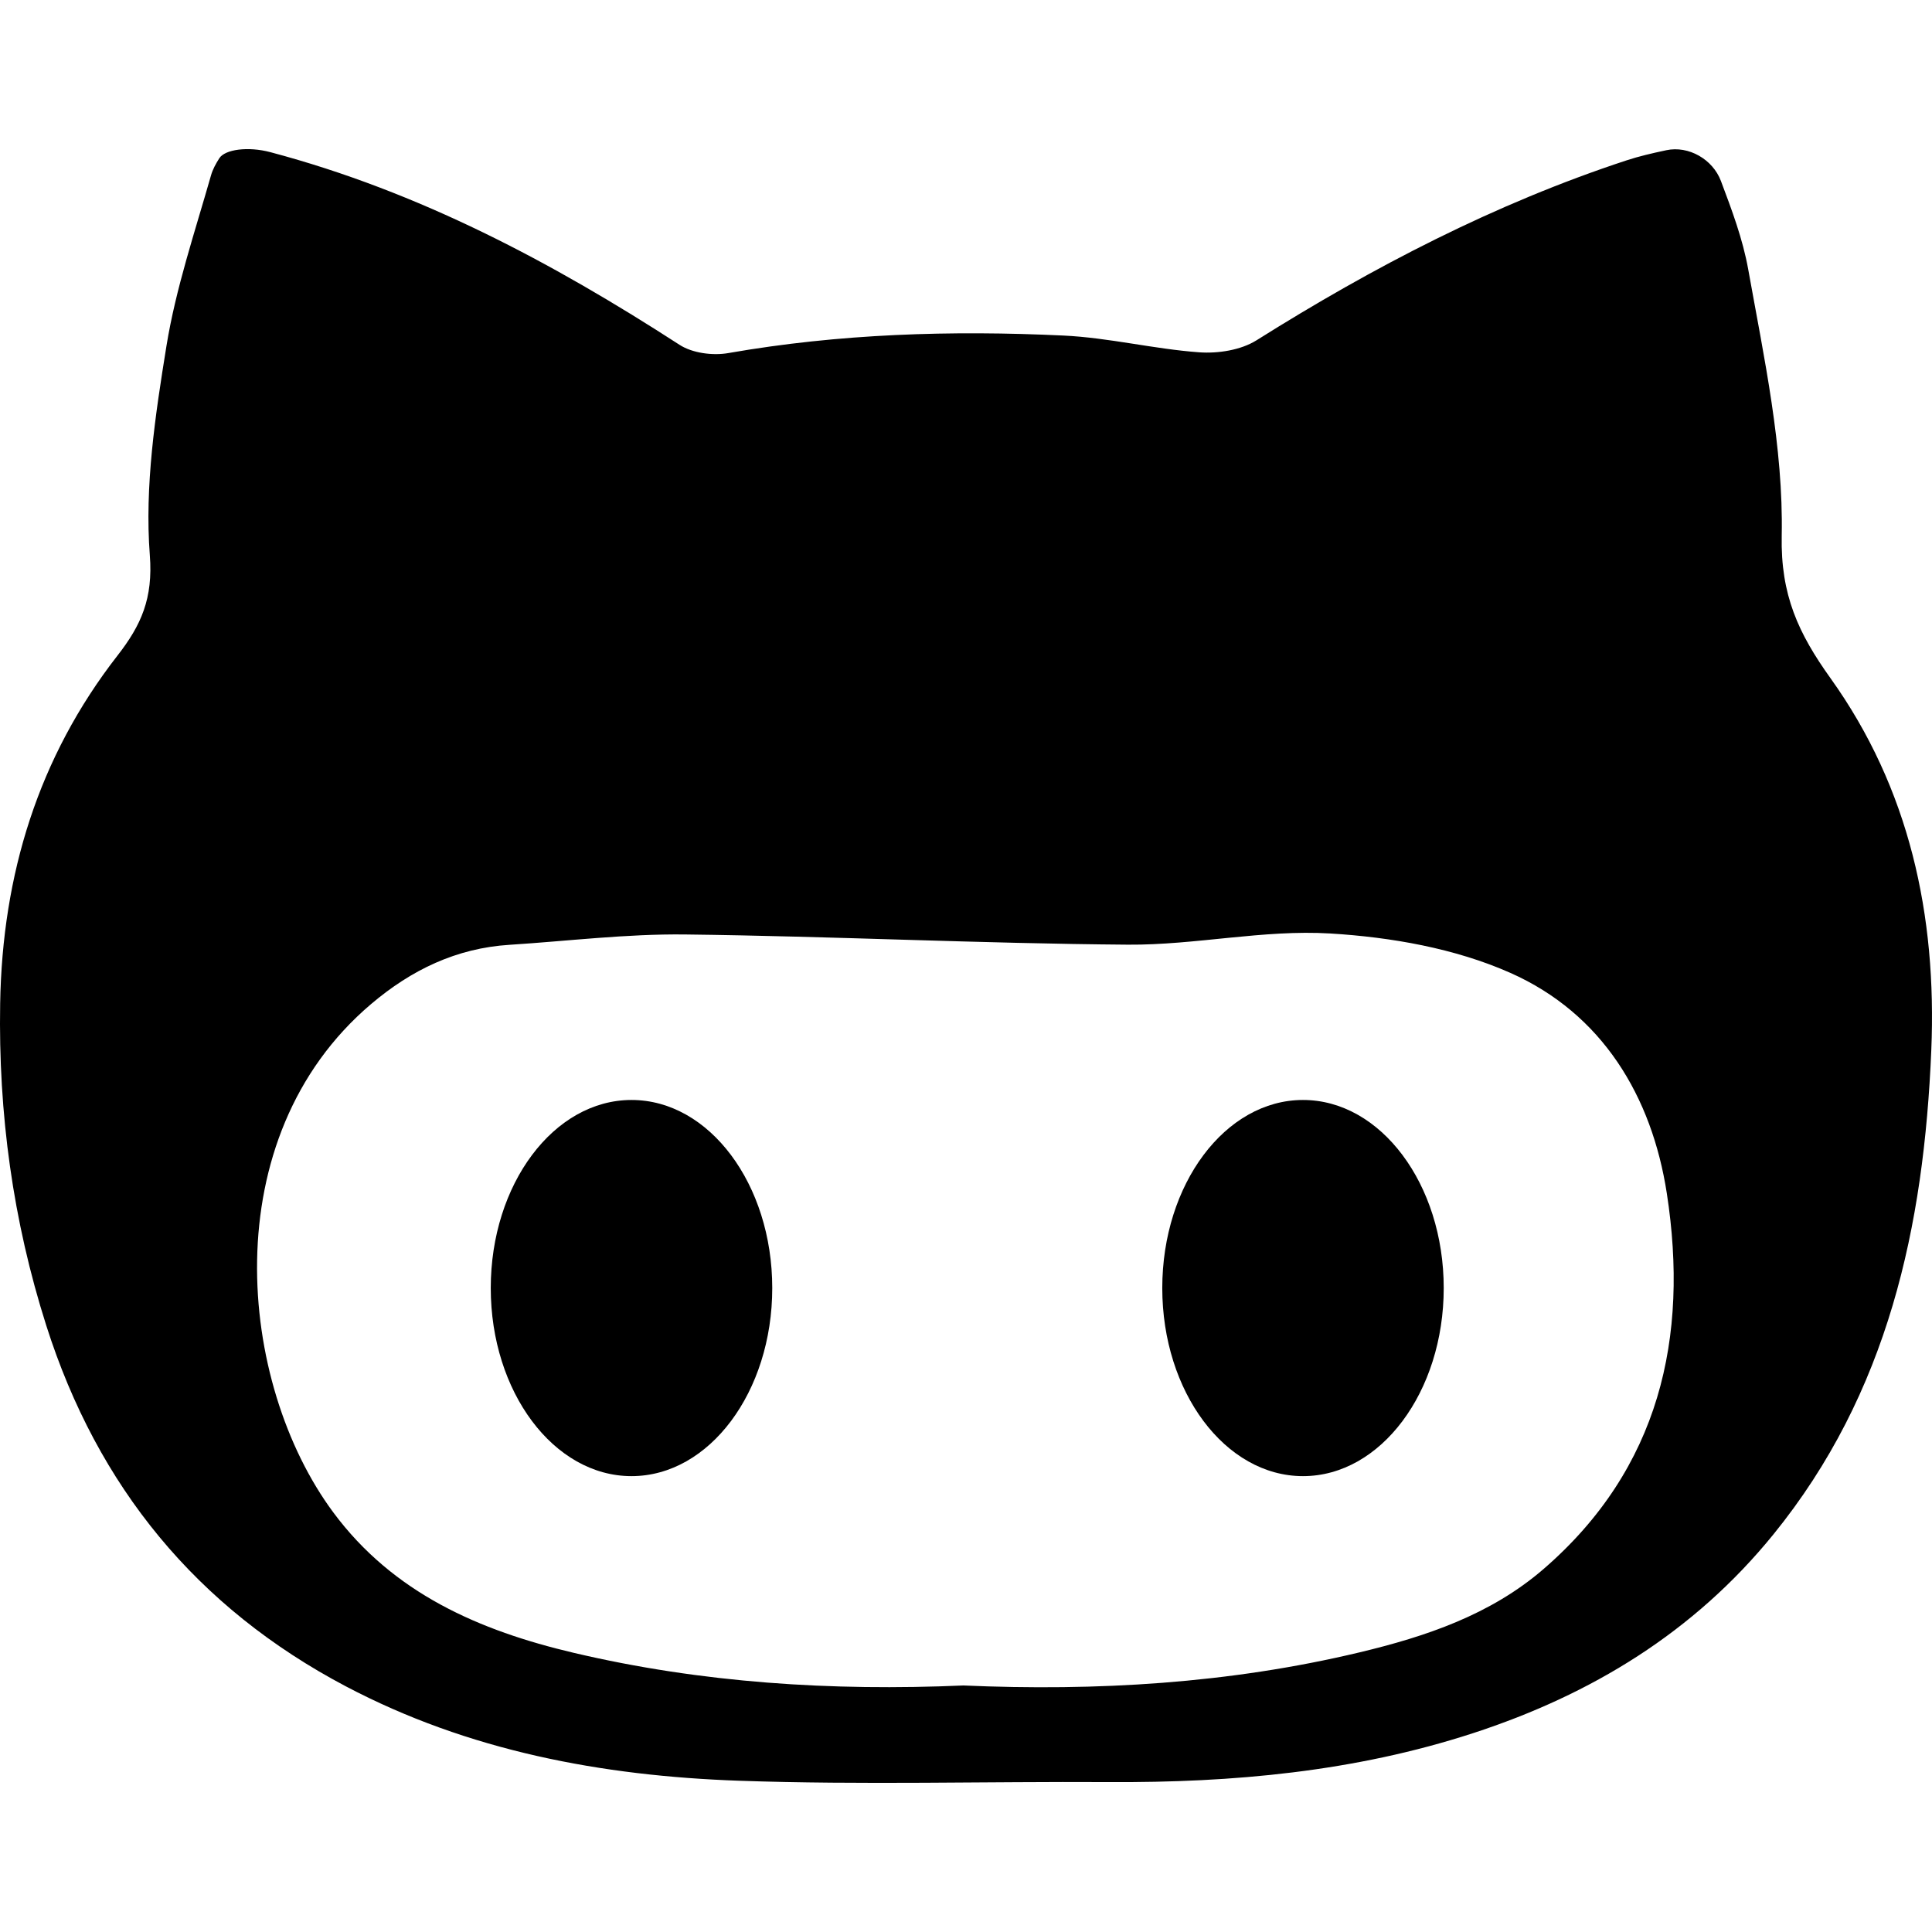
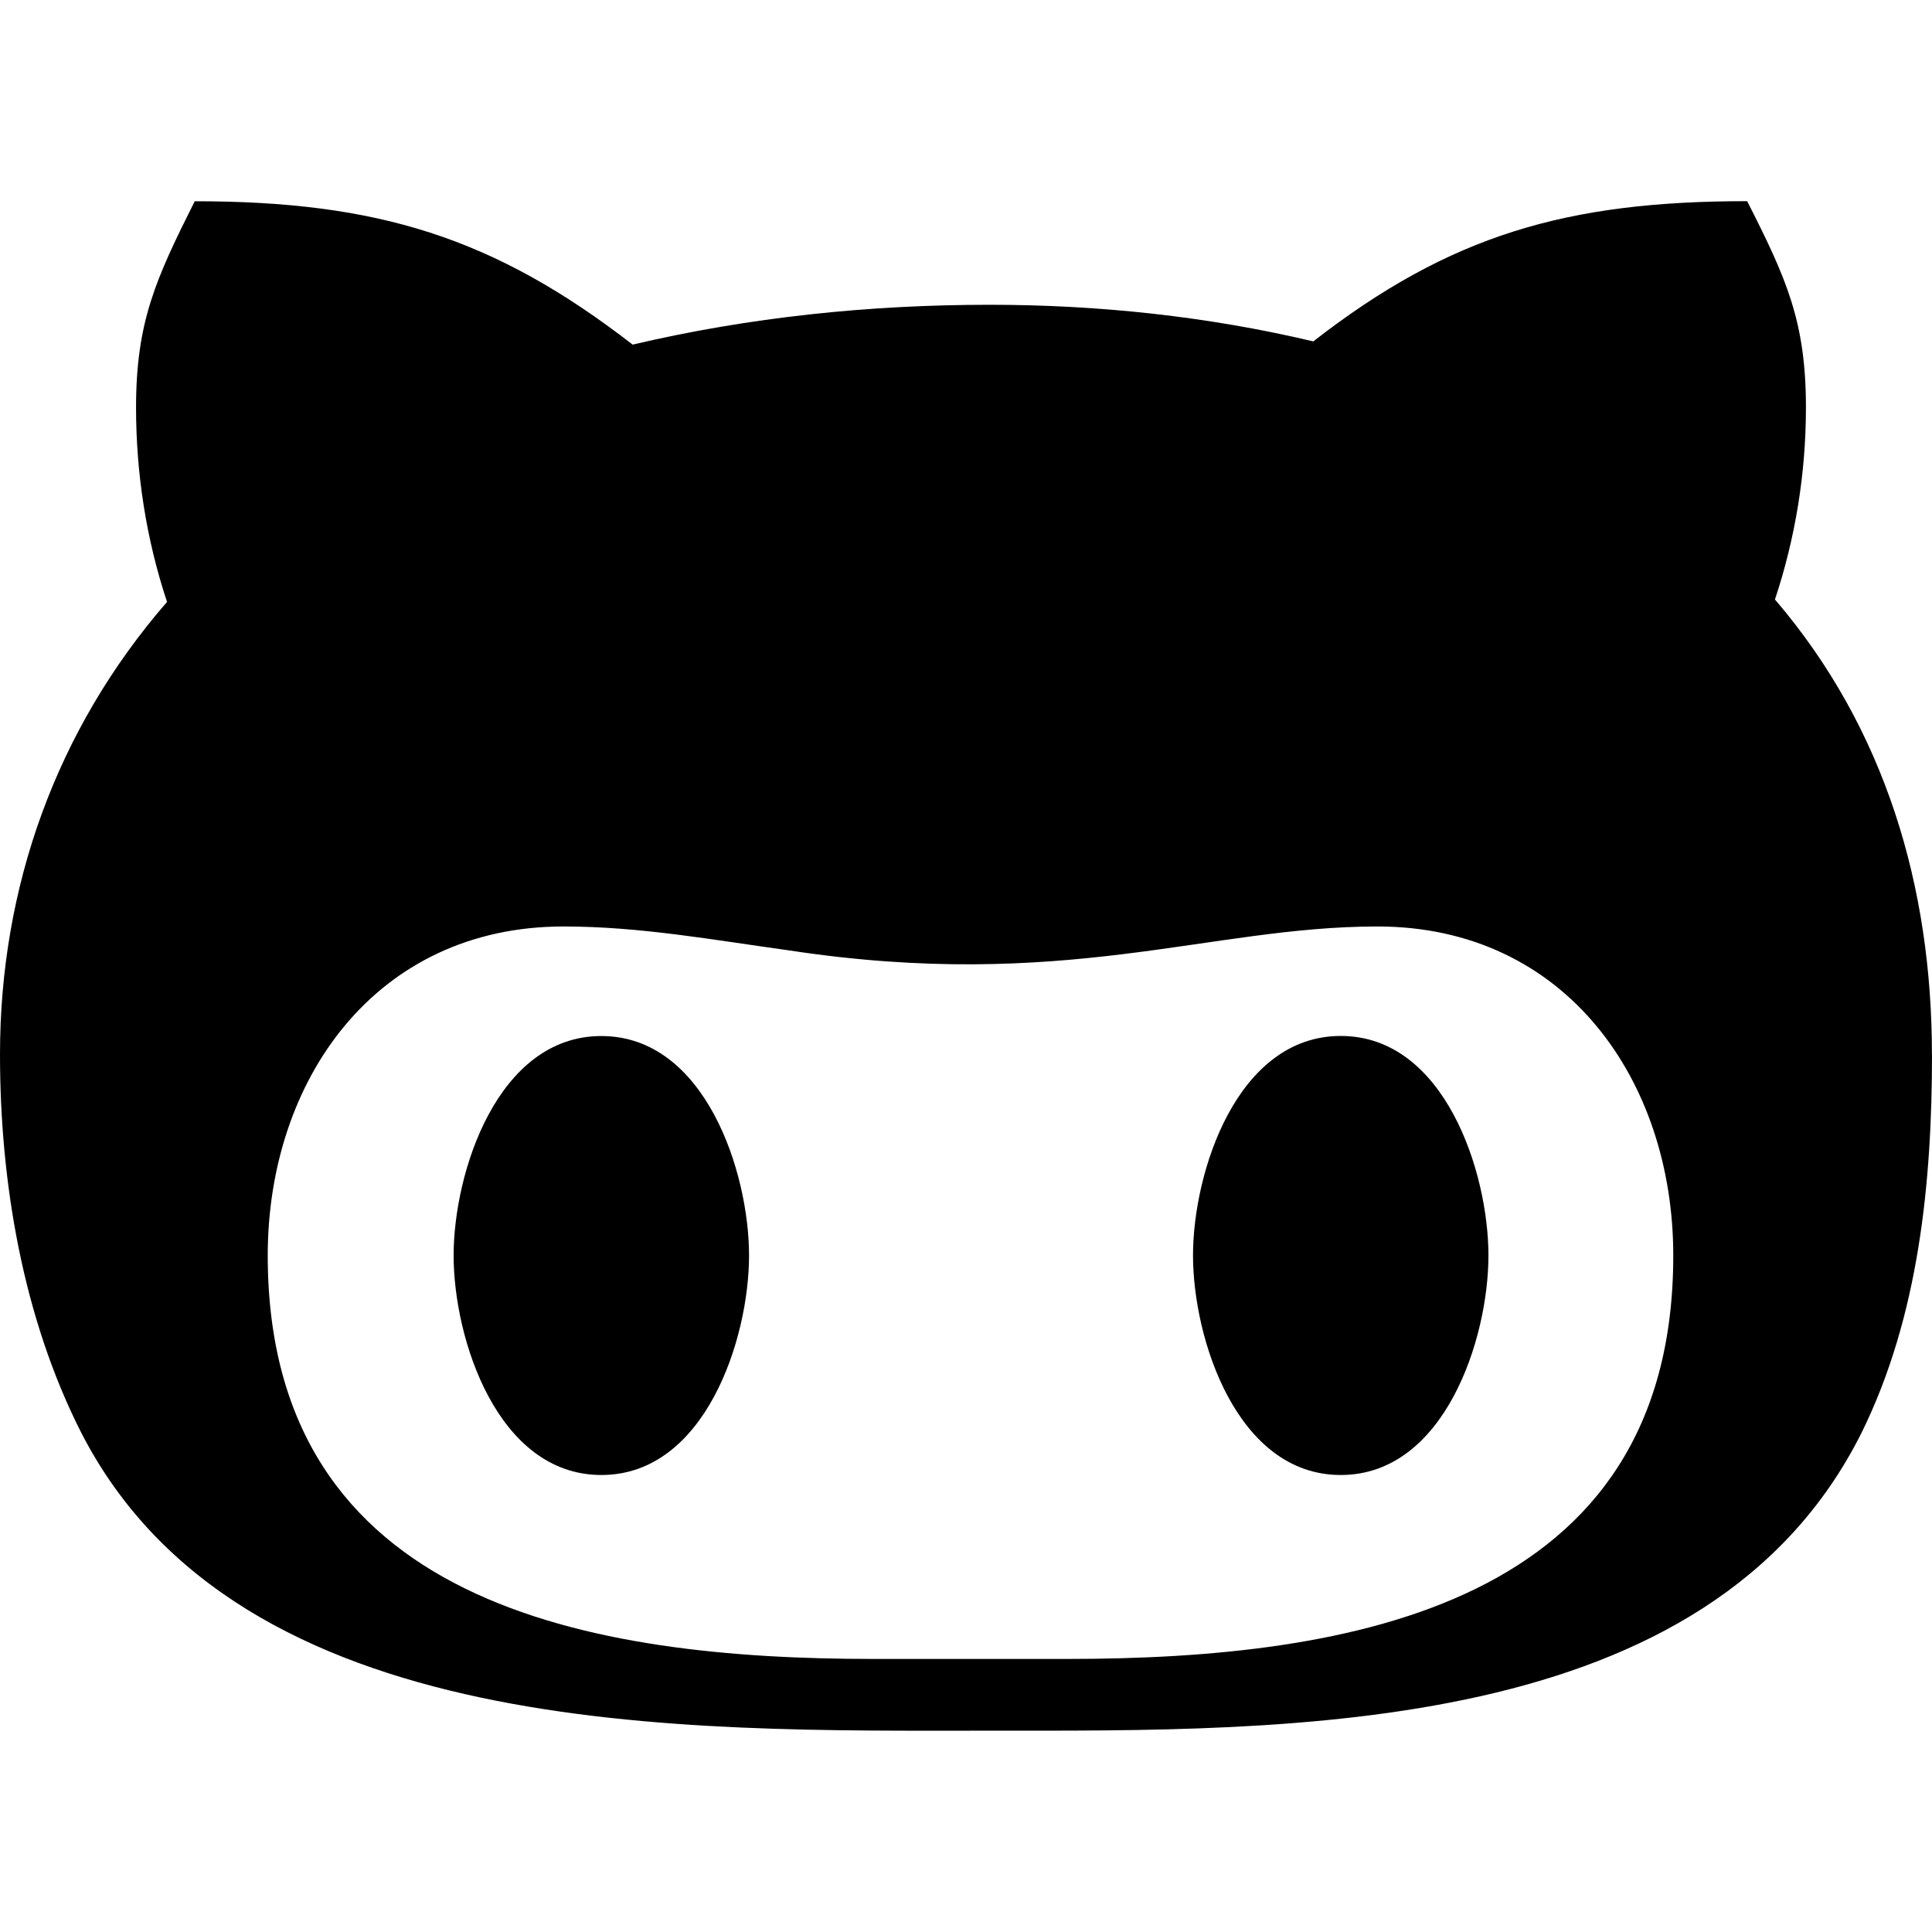
- <svg xmlns="http://www.w3.org/2000/svg" version="1.1" id="Capa_1" x="0px" y="0px" width="578.305px" height="578.305px" viewBox="0 0 578.305 578.305" style="enable-background:new 0 0 578.305 578.305;" xml:space="preserve">
-   <g>
-     <g>
-       <path d="M533.32,160.379c0.532-26.518-5.294-53.33-10.024-79.731c-1.628-9.088-4.927-17.87-8.177-26.487    c-2.448-6.487-9.676-10.618-16.334-9.198c-4.309,0.918-8.183,1.812-11.94,3.048c-39.327,12.938-75.741,31.86-110.723,53.844    c-4.7,2.95-11.536,4.015-17.21,3.599c-13.574-0.992-27.001-4.37-40.569-5.013c-33.58-1.591-67.093-0.569-100.368,5.251    c-4.626,0.808-10.716,0.012-14.559-2.472C165.27,78.537,125.582,57.411,80.937,45.55c-6.702-1.781-13.599-0.838-15.294,1.824    c-1.035,1.628-1.971,3.317-2.485,5.128c-4.823,16.946-10.539,33.807-13.342,51.114c-3.341,20.655-6.554,41.935-4.969,62.565    c0.998,12.968-2.583,20.937-9.669,30.037C11.407,226.757,0.703,261.861,0.048,300.35c-0.563,32.919,3.794,65,13.819,96.47    c15.355,48.219,45.006,84.406,89.652,107.95c36.708,19.357,76.708,26.818,117.639,28.256c36.892,1.292,73.856,0.196,110.79,0.404    c37.021,0.208,73.532-3.091,108.948-14.633c35.447-11.549,66.121-30.184,89.922-59.486    c34.376-42.326,45.079-92.186,47.276-144.965c1.684-40.361-6.542-78.329-30.178-111.347    C538.332,189.603,532.959,178.097,533.32,160.379z M462.047,469.641c-15.876,13.728-35.288,20.227-55.16,24.976    c-38.99,9.315-78.69,11.635-118.519,9.896c-39.37,1.707-78.287-0.747-116.592-9.762c-28.256-6.646-54.052-17.821-72.032-42.075    c-28.611-38.599-35.924-112.057,11.353-152.148c12.056-10.221,25.502-16.708,41.39-17.717c17.534-1.12,35.074-3.305,52.595-3.097    c44.199,0.526,88.378,2.724,132.571,3.054c20.184,0.146,40.509-4.56,60.545-3.348c18.207,1.102,37.351,4.455,53.875,11.781    c27.546,12.215,42.374,36.983,46.854,65.992C505.597,400.326,496.796,439.586,462.047,469.641z" />
-       <ellipse cx="390.026" cy="385.552" rx="42.124" ry="56.298" />
-       <ellipse cx="189.028" cy="385.552" rx="42.13" ry="56.298" />
-     </g>
-   </g>
-   <g>
- </g>
-   <g>
- </g>
-   <g>
- </g>
-   <g>
- </g>
-   <g>
- </g>
-   <g>
- </g>
-   <g>
- </g>
-   <g>
- </g>
-   <g>
- </g>
-   <g>
- </g>
-   <g>
- </g>
-   <g>
- </g>
-   <g>
- </g>
-   <g>
- </g>
-   <g>
- </g>
+ <svg xmlns="http://www.w3.org/2000/svg" id="Bold" enable-background="new 0 0 24 24" height="512" viewBox="0 0 24 24" width="512">
+   <path d="m12.29 21.499c3.73 0 8.94.09 10.835-3.701.715-1.449.875-3.122.875-4.7h-.001c0-2.073-.575-4.047-1.95-5.651.255-.766.385-1.573.385-2.385 0-1.064-.24-1.598-.73-2.563-2.24 0-3.69.42-5.39 1.742-1.31-.311-2.67-.455-4.02-.455-1.495 0-2.986.154-4.435.495-1.725-1.336-3.175-1.781-5.44-1.781-.484.965-.729 1.499-.729 2.563 0 .811.125 1.632.385 2.414-1.38 1.589-2.075 3.548-2.075 5.621 0 1.578.281 3.266 1.01 4.701 1.97 3.835 7.49 3.7 11.28 3.7zm-5.289-9.99c.95 0 1.865.168 2.8.297 3.418.52 5.215-.297 7.31-.297 2.339 0 3.675 1.915 3.675 4.087 0 4.349-4.015 5.012-7.53 5.012h-2.41c-3.5 0-7.52-.667-7.52-5.012 0-2.172 1.334-4.087 3.675-4.087z" />
+   <path d="m16.655 18.323c1.29 0 1.835-1.692 1.835-2.727s-.545-2.727-1.835-2.727-1.835 1.692-1.835 2.727.545 2.727 1.835 2.727z" />
+   <path d="m7.47 18.323c1.29 0 1.835-1.692 1.835-2.727s-.546-2.726-1.835-2.726-1.835 1.692-1.835 2.727.545 2.726 1.835 2.726z" />
</svg>
